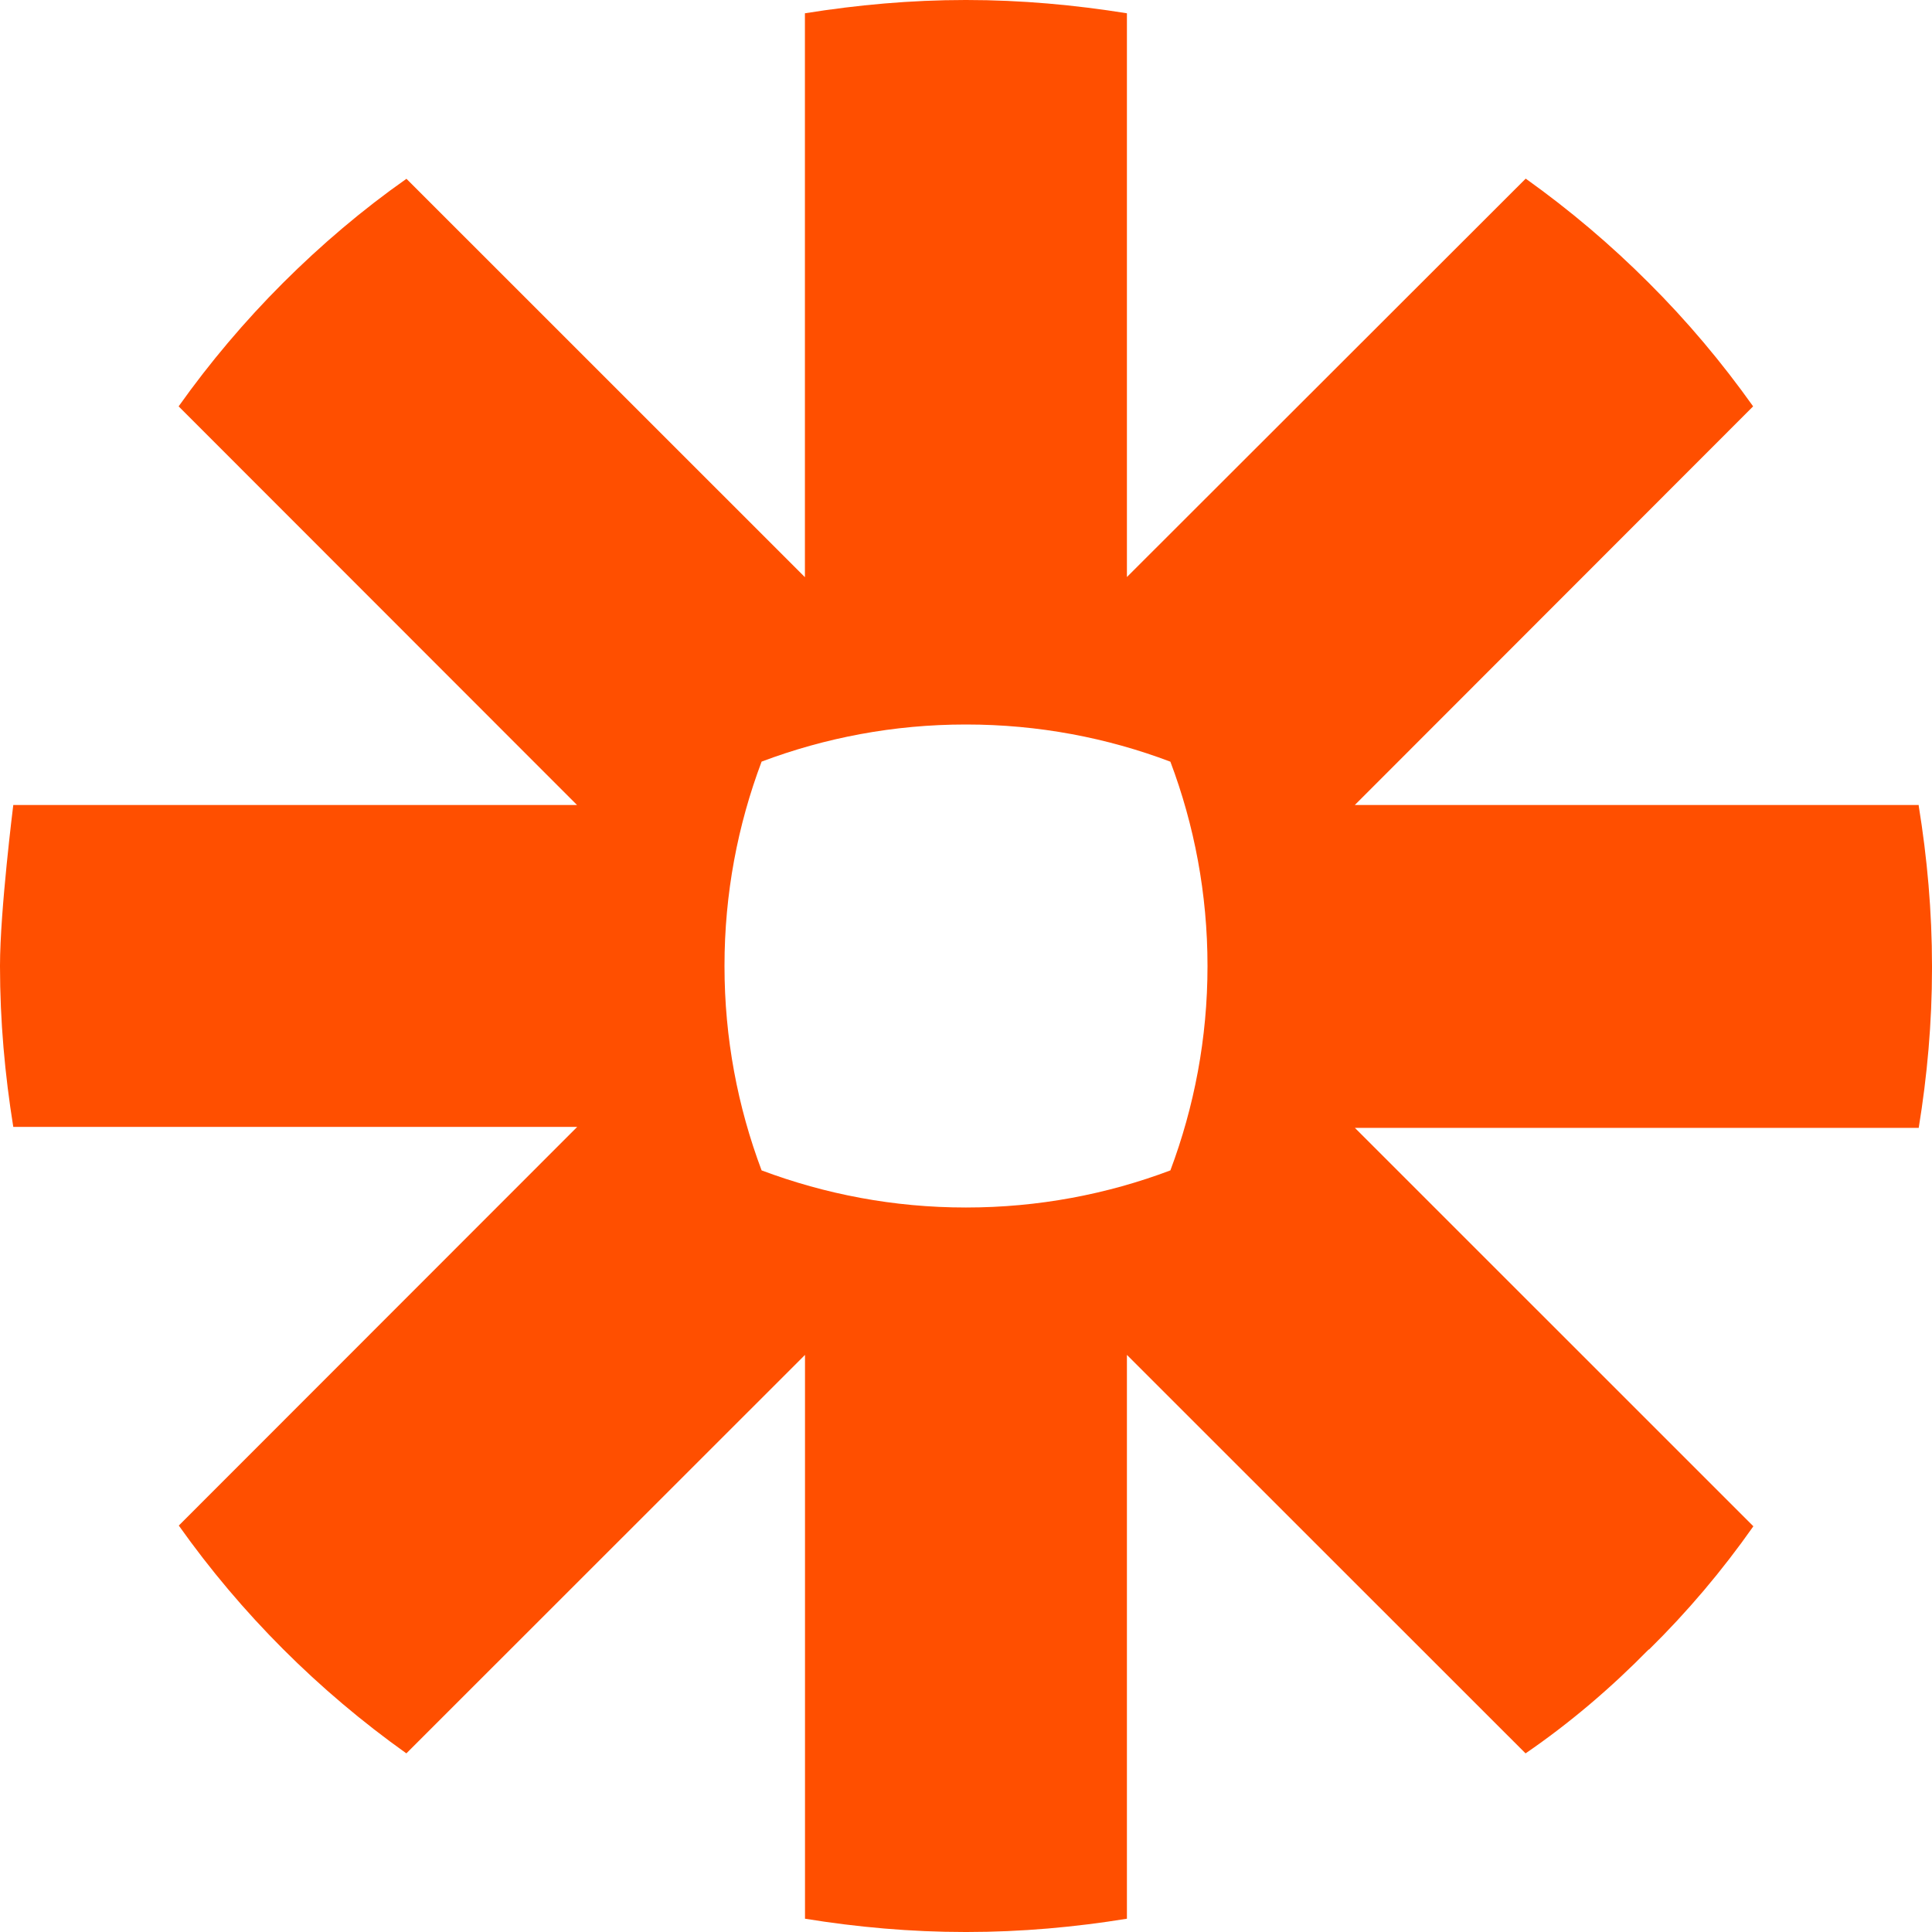
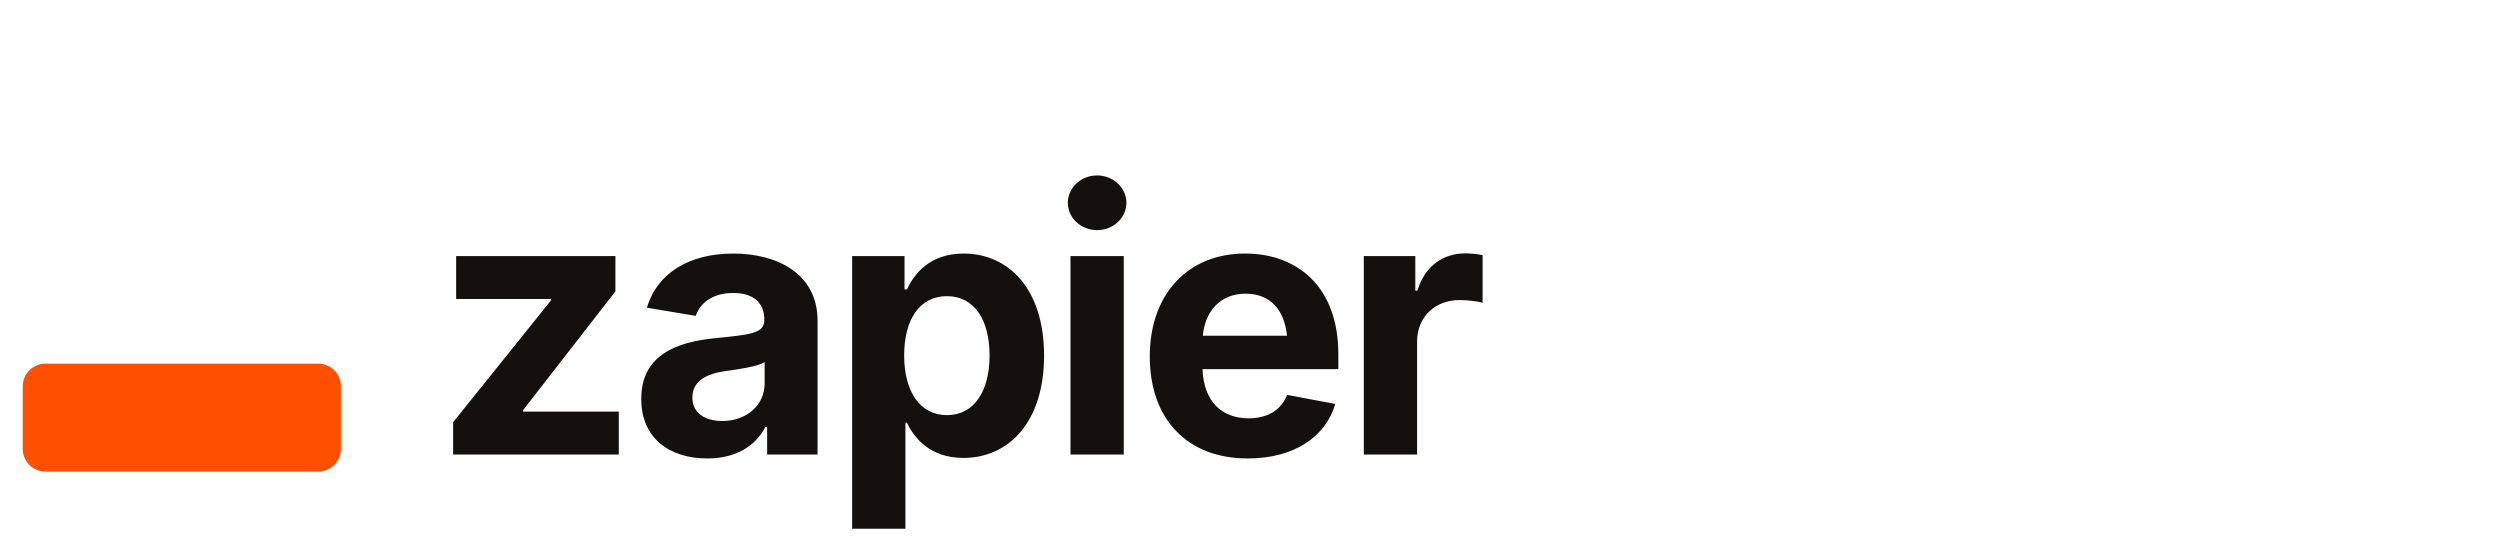
- <svg xmlns="http://www.w3.org/2000/svg" role="img" viewBox="0 0 24 24">
-   <path fill="#FF4F00" d="M15 12.004c0 .893-.165 1.746-.461 2.535-.787.297-1.643.461-2.535.461h-.009c-.893 0-1.745-.165-2.534-.461C9.164 13.75 9 12.896 9 12.004v-.009c0-.893.164-1.745.461-2.534C10.25 9.164 11.103 9 11.995 9h.009c.893 0 1.748.164 2.535.462.297.788.461 1.641.461 2.535v.007zM23.835 10H16.83l4.948-4.952c-.39-.548-.82-1.06-1.295-1.533-.473-.474-.985-.907-1.53-1.296l-4.954 4.949V.165C13.35.061 12.686 0 12.004 0h-.01c-.68 0-1.346.061-1.995.165V7.17l-4.95-4.949c-.549.386-1.06.821-1.534 1.294-.474.474-.908.987-1.296 1.533L7.168 10H.165S0 11.316 0 11.995v.009c0 .68.061 1.348.165 1.995H7.17l-4.949 4.952c.777 1.096 1.733 2.051 2.827 2.83L10 16.831v7.004c.648.105 1.313.165 1.991.165h.017c.679 0 1.344-.06 1.991-.165v-7.004l4.952 4.95c.548-.375 1.06-.812 1.529-1.29h.005c.473-.465.906-.976 1.296-1.531l-4.95-4.949h7.004c.105-.645.165-1.304.165-1.98V12c0-.678-.06-1.343-.165-1.99" />
+ <svg xmlns="http://www.w3.org/2000/svg" viewBox="0 0 220 48" role="img">
+   <rect x="2" y="32" width="28" height="9.5" rx="2" fill="#FF4F00" />
+   <text x="38" y="40" font-family="Inter, Arial, Helvetica, sans-serif" font-size="32" font-weight="700" fill="#14100E" letter-spacing="-0.03em">zapier</text>
</svg>
